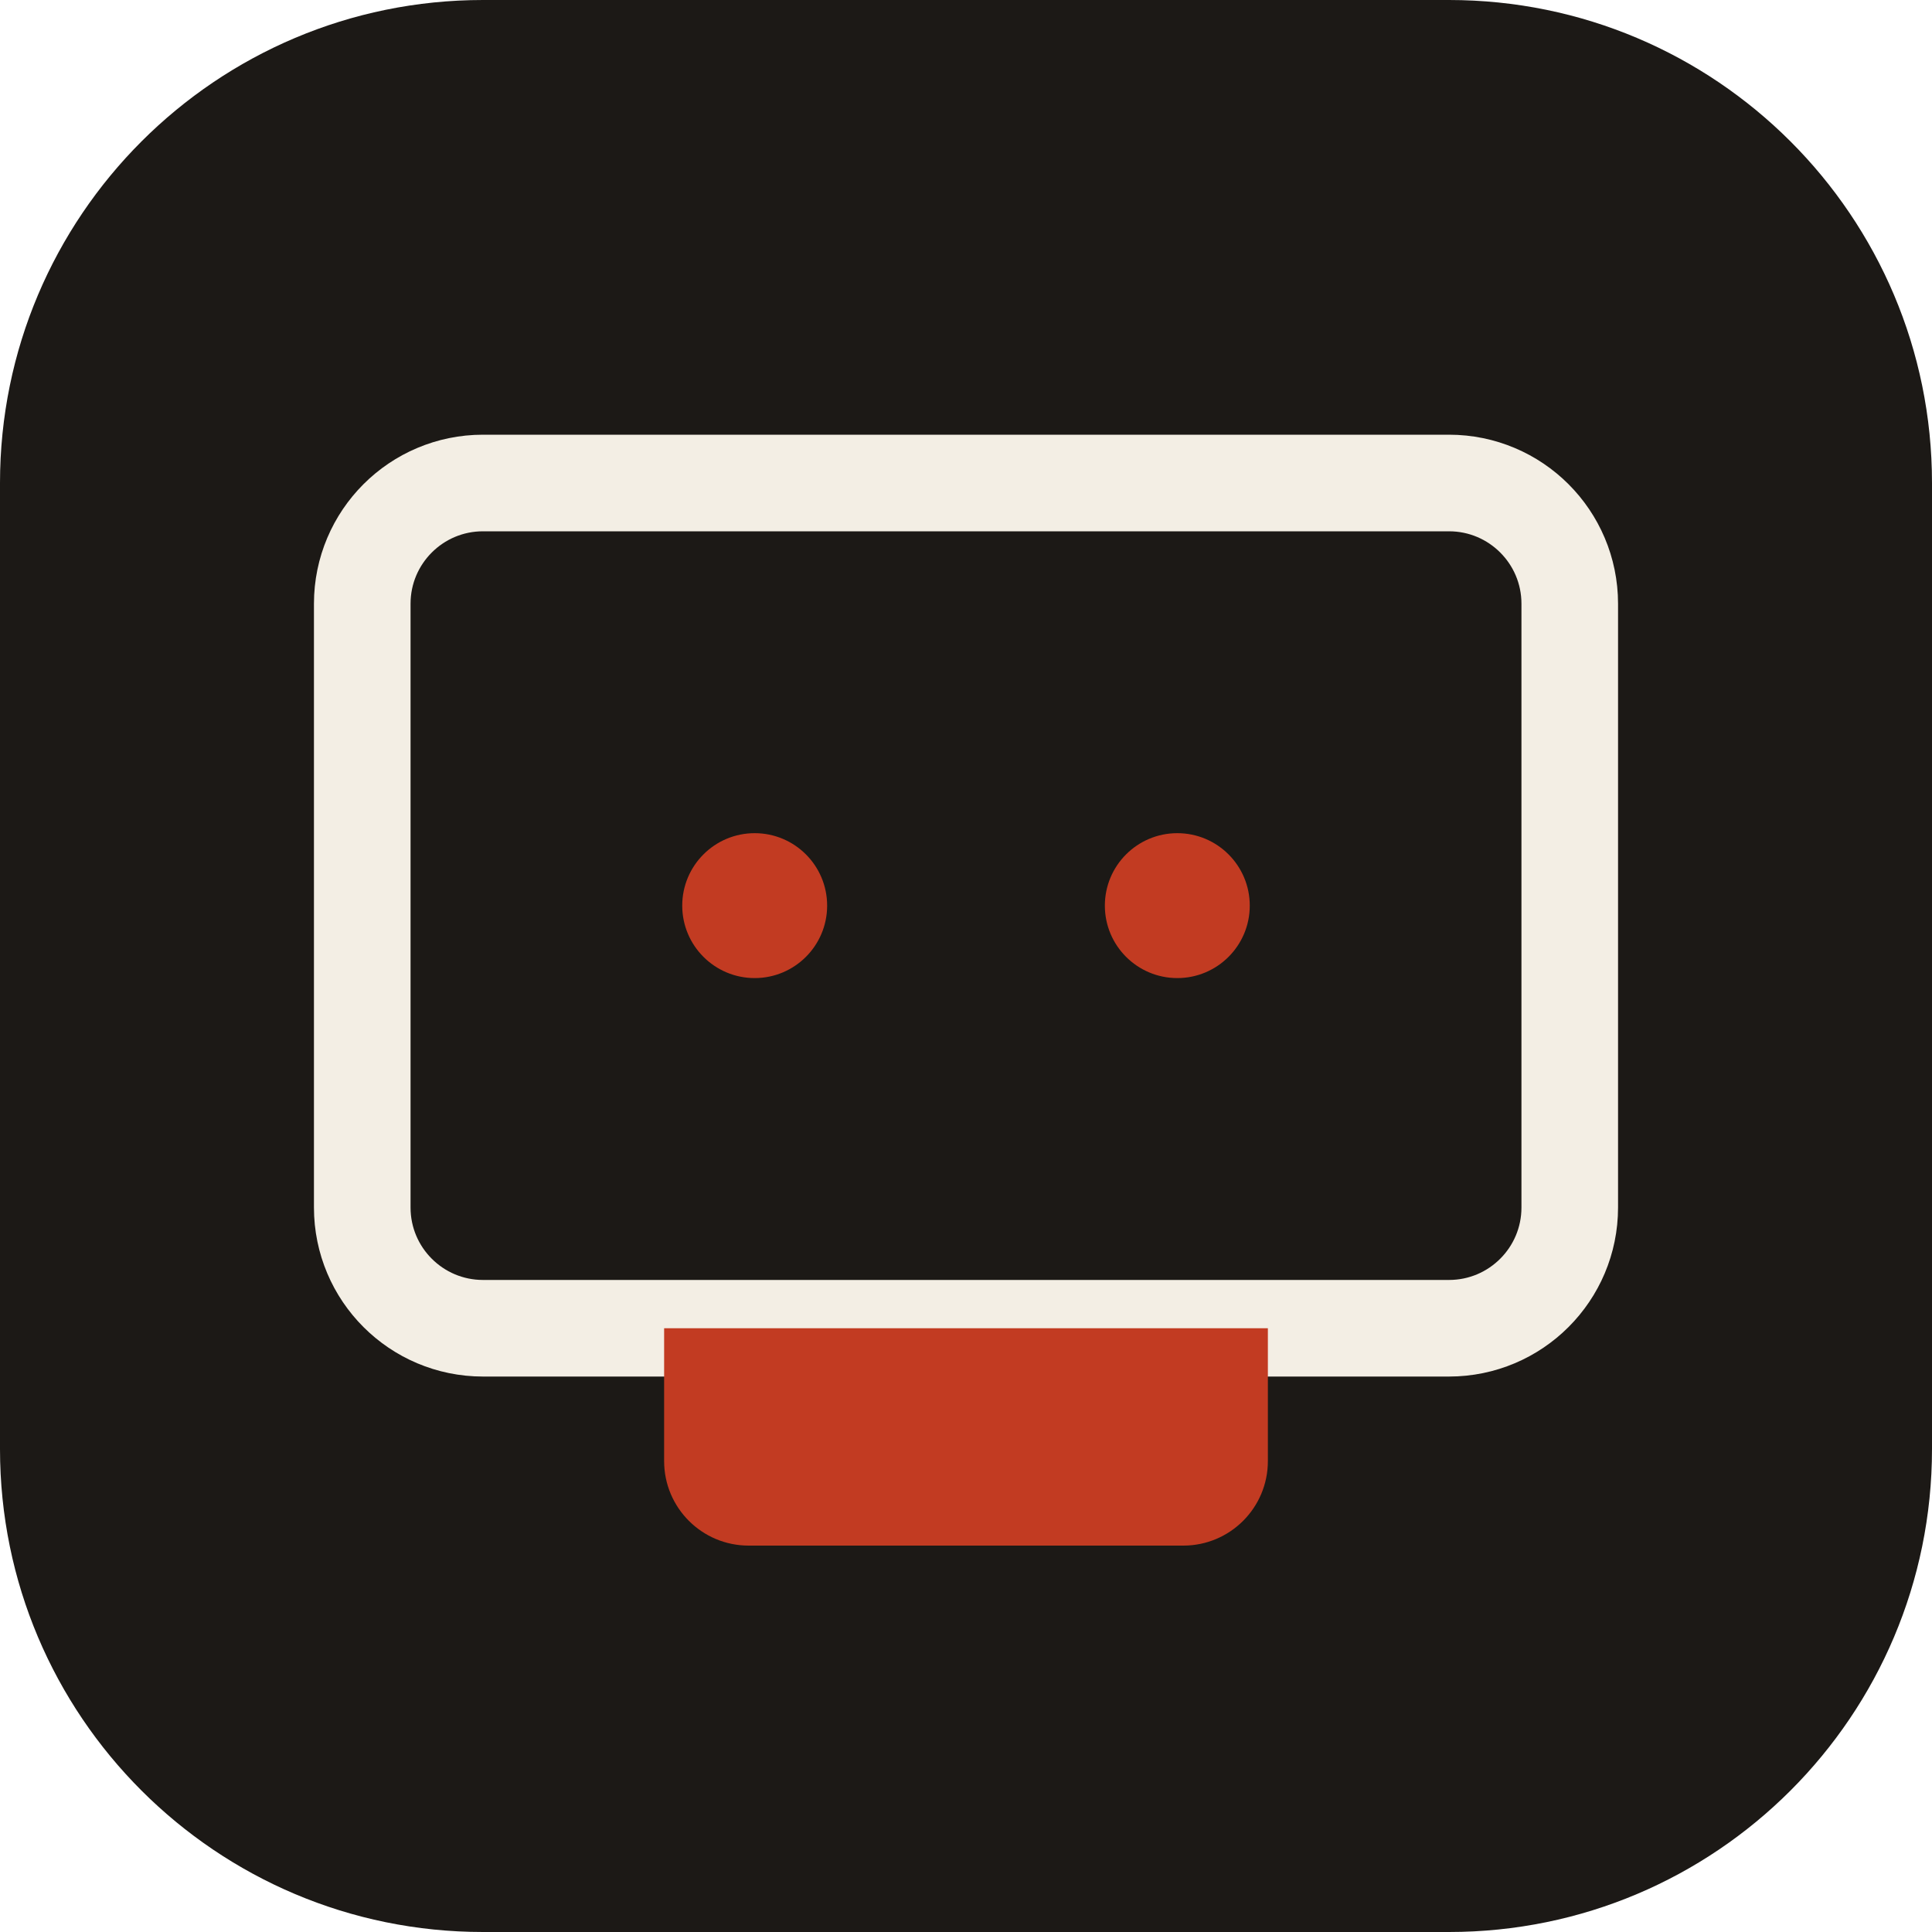
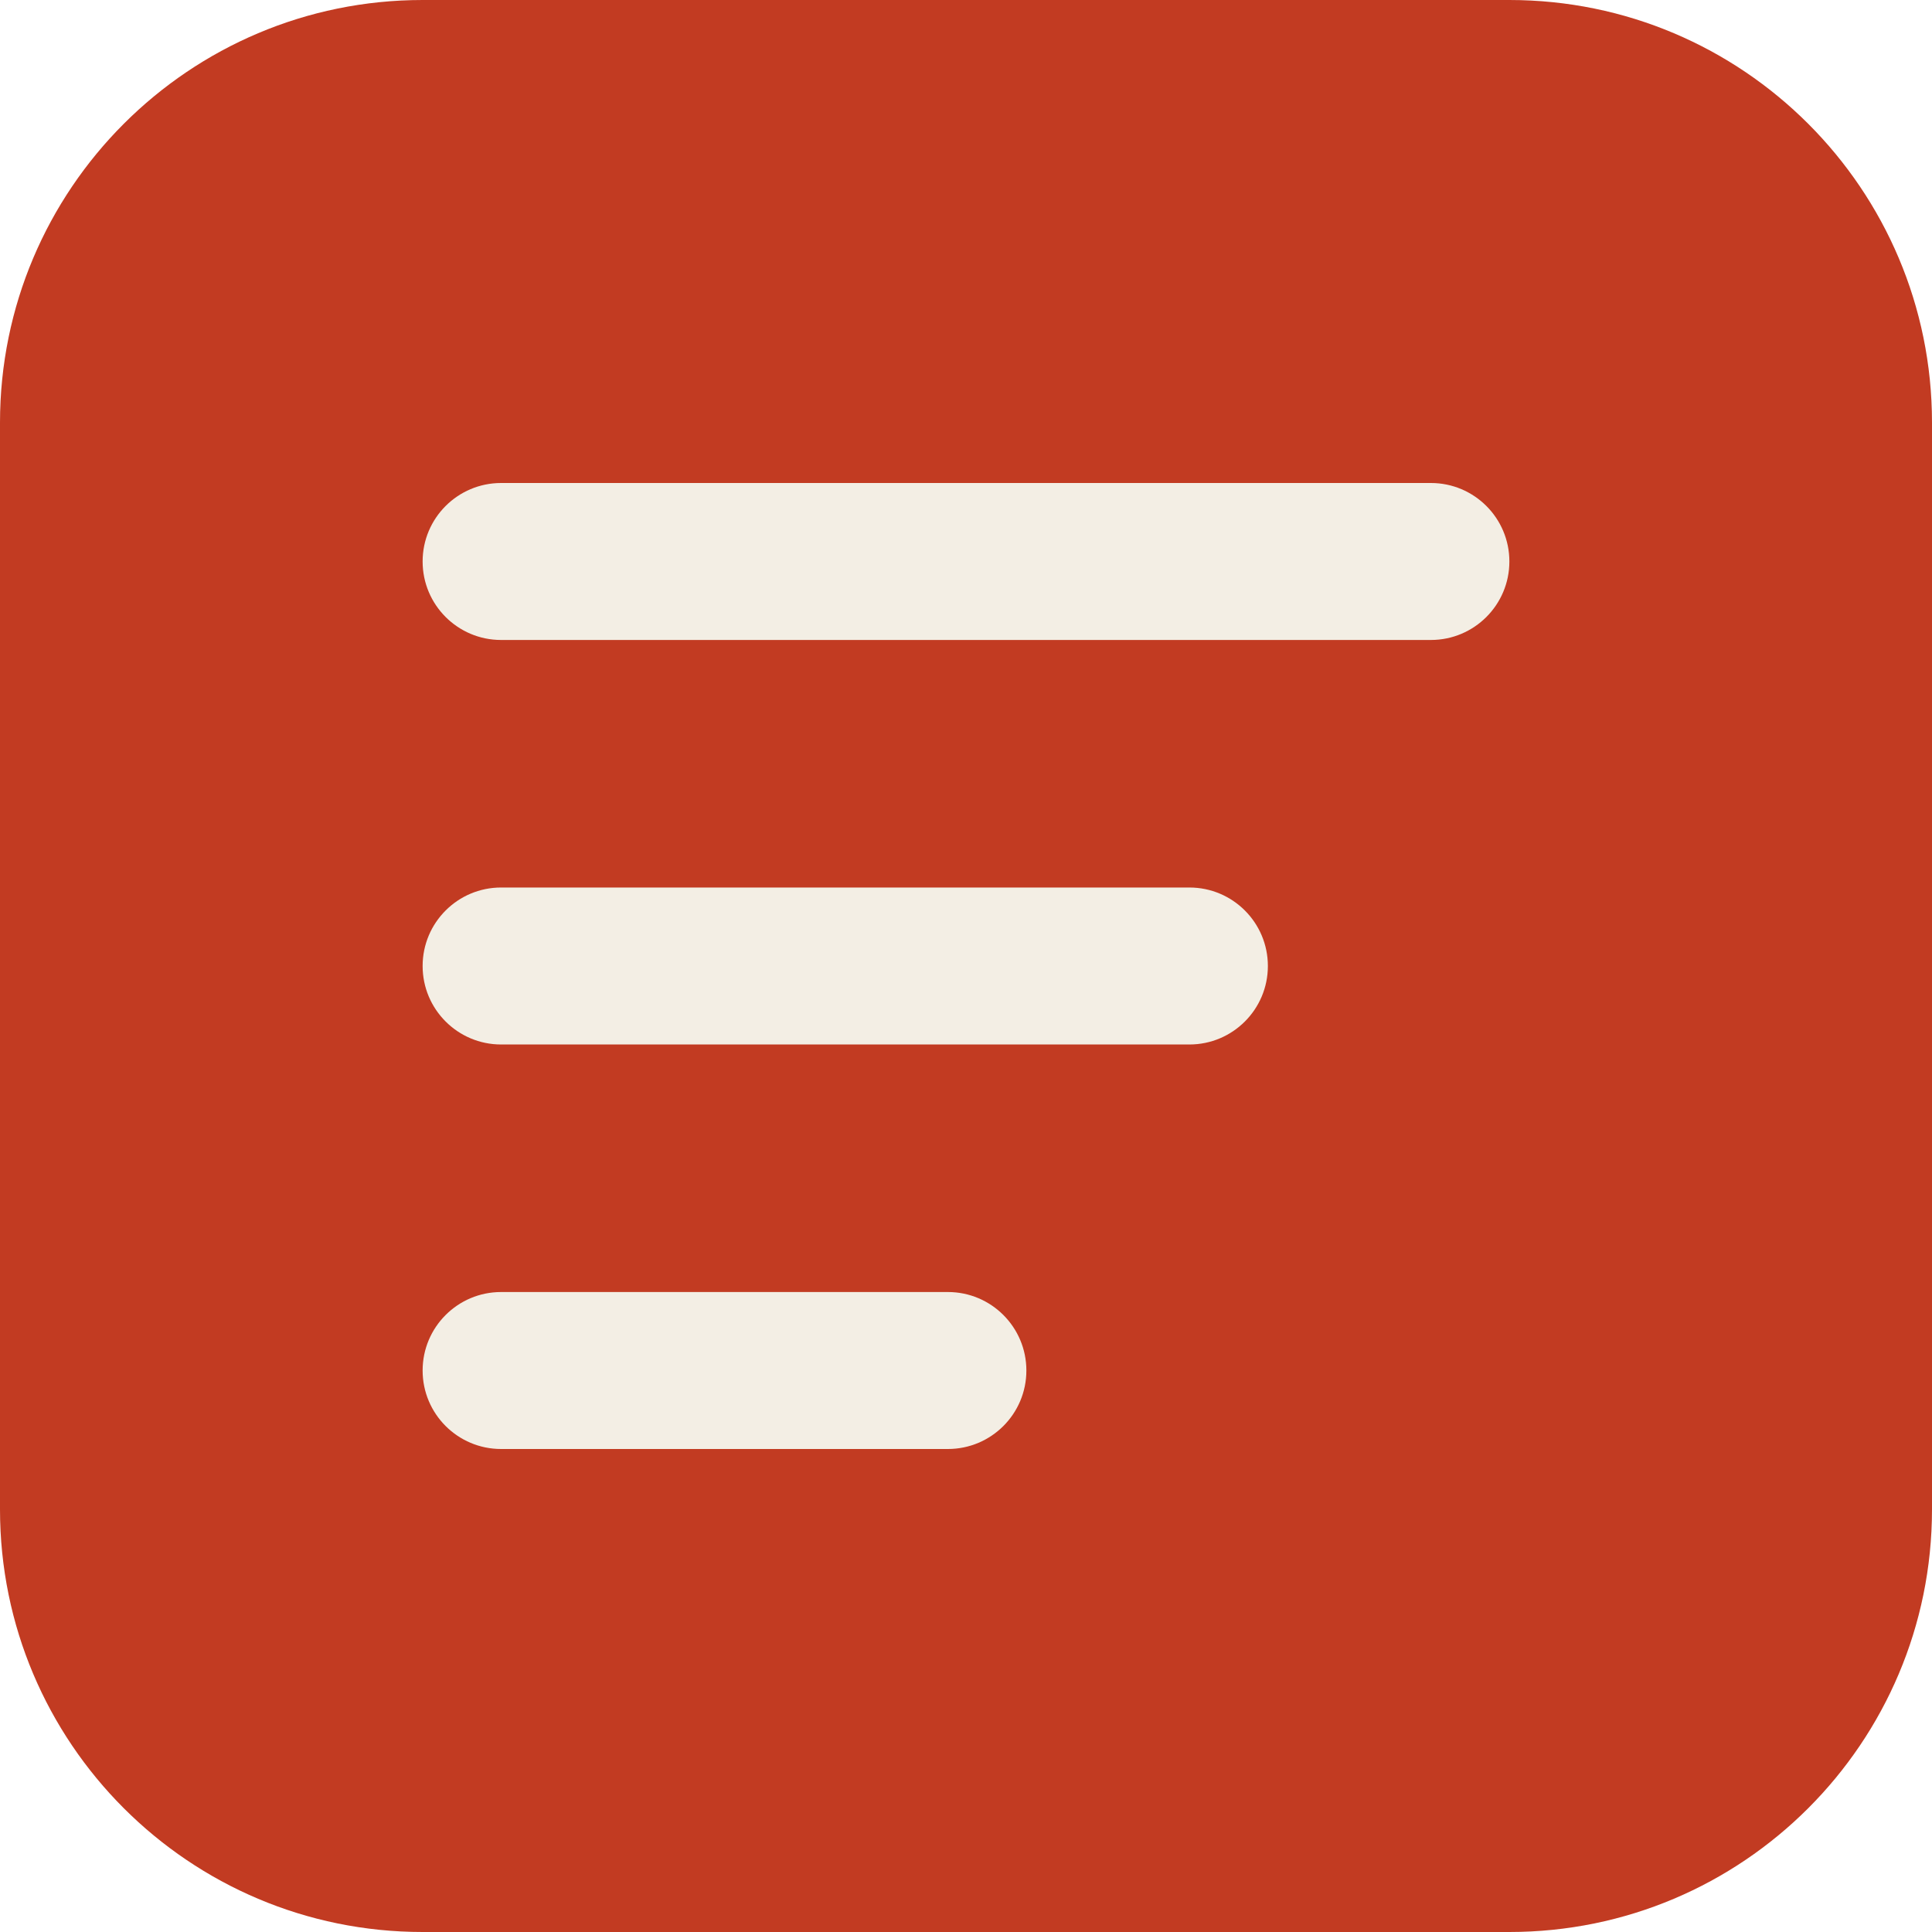
- <svg xmlns="http://www.w3.org/2000/svg" viewBox="0 0 32 32" role="img" aria-label="Grok Bot 导航">
-   <rect width="32" height="32" rx="8" fill="#1c1916" />
-   <rect x="6" y="8" width="20" height="14" rx="2" fill="none" stroke="#f3eee4" stroke-width="1.6" />
-   <path d="M11 22h10v2.2a1.4 1.4 0 0 1-1.4 1.4h-7.2A1.4 1.4 0 0 1 11 24.2V22z" fill="#c23b22" />
-   <circle cx="12.5" cy="15" r="1.2" fill="#c23b22" />
-   <circle cx="19.5" cy="15" r="1.2" fill="#c23b22" />
+ <svg xmlns="http://www.w3.org/2000/svg" viewBox="0 0 32 32" role="img" aria-label="Grok Bot 目录">
+   <rect width="32" height="32" rx="7" fill="#c23b22" />
+   <rect x="7" y="8" width="18" height="2.6" rx="1.3" fill="#f3eee4" />
+   <rect x="7" y="14.7" width="14" height="2.6" rx="1.3" fill="#f3eee4" />
+   <rect x="7" y="21.4" width="10" height="2.6" rx="1.3" fill="#f3eee4" />
</svg>
